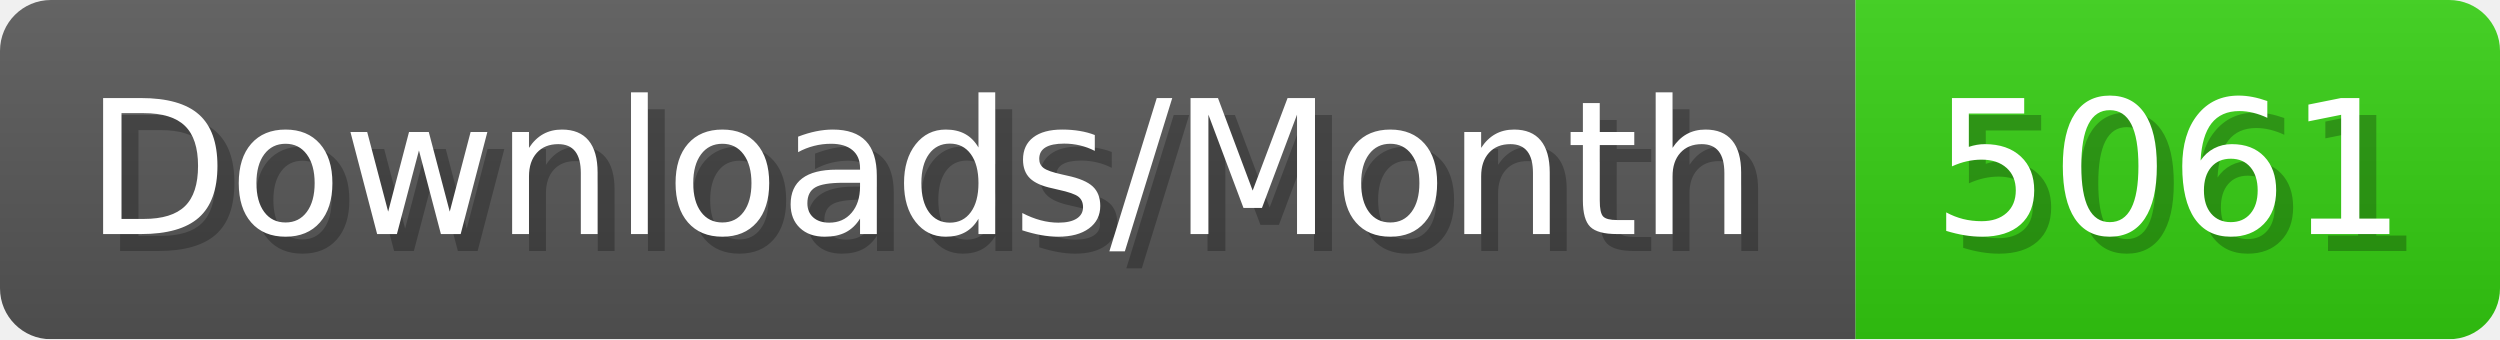
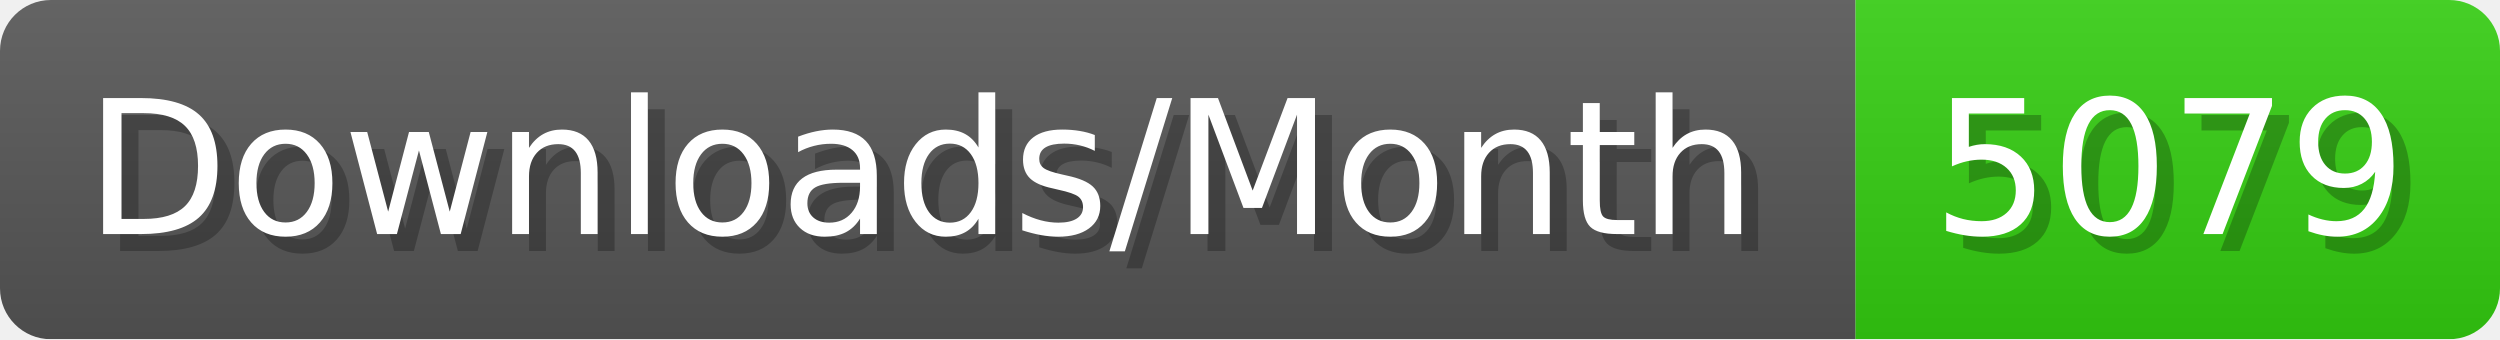
- <svg xmlns="http://www.w3.org/2000/svg" width="147.4" height="20" viewBox="0 0 1474 200" role="img" aria-label="Downloads/Month: 5061">
+ <svg xmlns="http://www.w3.org/2000/svg" width="147.4" height="20" viewBox="0 0 1474 200" role="img" aria-label="Downloads/Month: 5079">
  <linearGradient id="YlXUI" x2="0" y2="100%">
    <stop offset="0" stop-opacity=".1" stop-color="#EEE" />
    <stop offset="1" stop-opacity=".1" />
  </linearGradient>
  <mask id="JHhop">
    <rect width="1474" height="200" rx="30" fill="#FFF" />
  </mask>
  <g mask="url(#JHhop)">
    <rect width="1094" height="200" fill="#555" />
    <rect width="380" height="200" fill="#3C1" x="1094" />
    <rect width="1474" height="200" fill="url(#YlXUI)" />
  </g>
  <g aria-hidden="true" fill="#fff" text-anchor="start" font-family="Verdana,DejaVu Sans,sans-serif" font-size="110">
    <text x="60" y="148" textLength="994" fill="#000" opacity="0.25">Downloads/Month</text>
    <text x="50" y="138" textLength="994">Downloads/Month</text>
-     <text x="1149" y="148" textLength="280" fill="#000" opacity="0.25">5061</text>
-     <text x="1139" y="138" textLength="280">5061</text>
+     <text x="1149" y="148" textLength="280" fill="#000" opacity="0.25">5079</text>
+     <text x="1139" y="138" textLength="280">5079</text>
  </g>
</svg>
